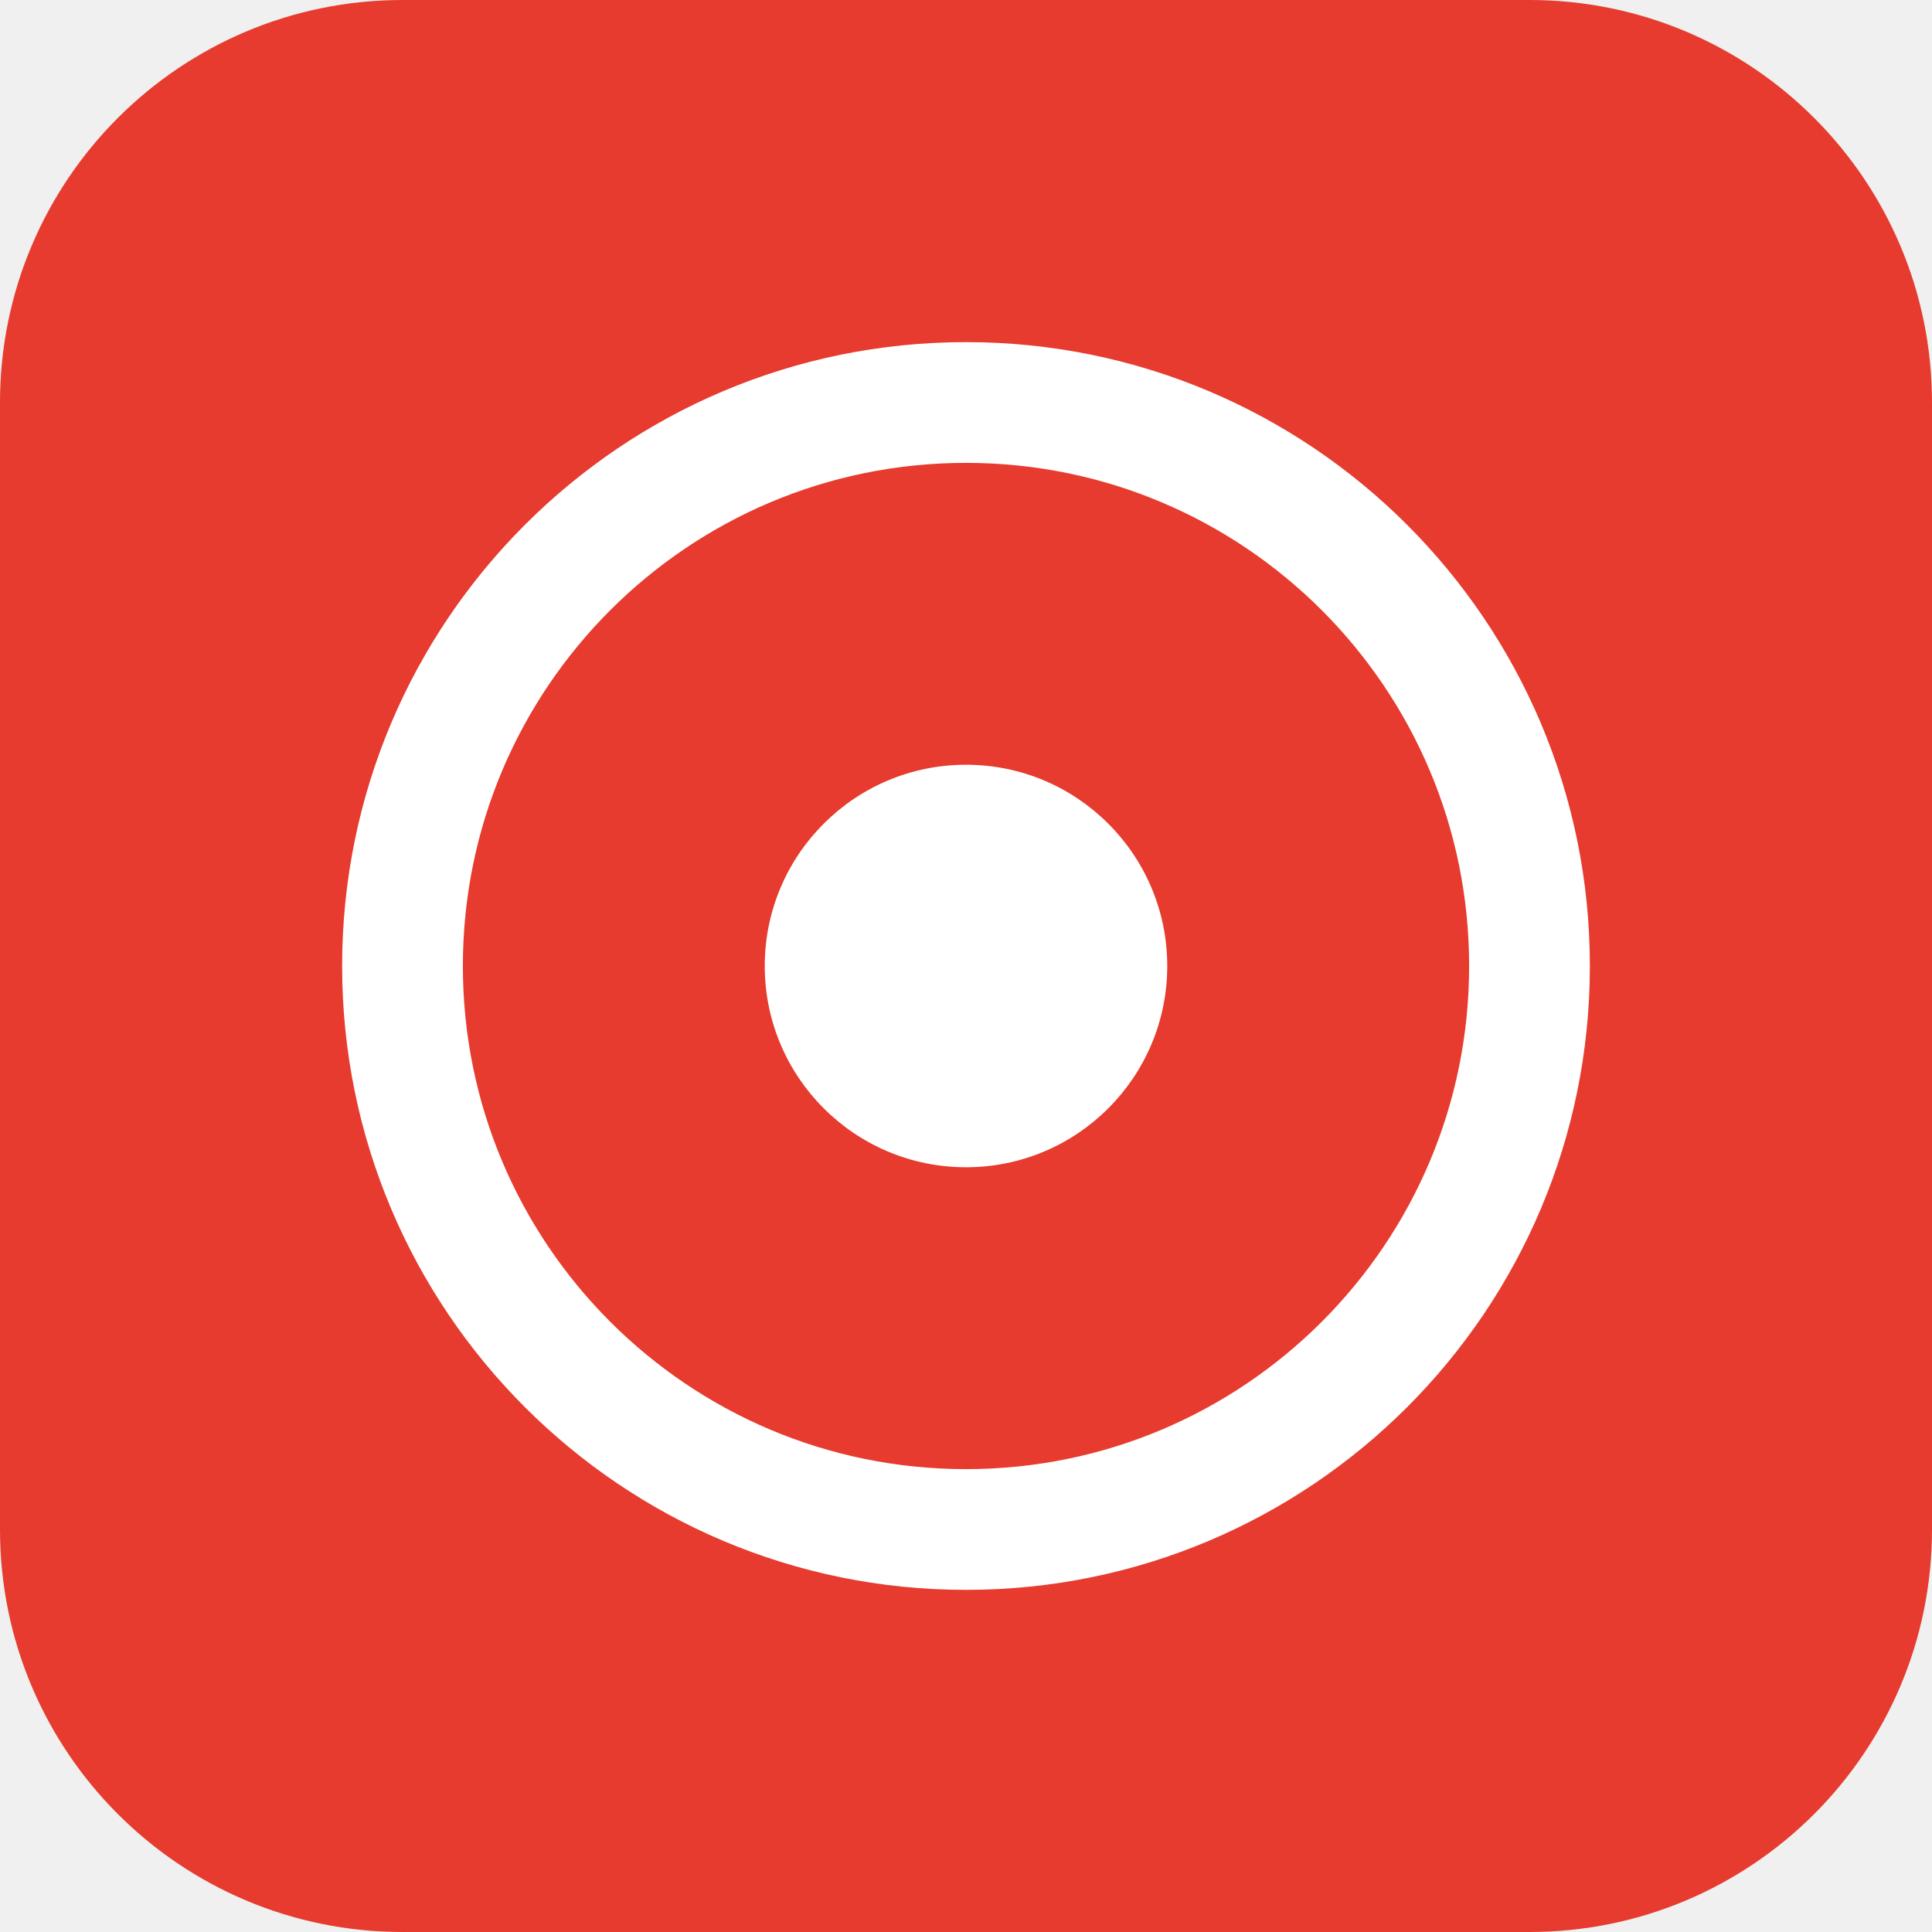
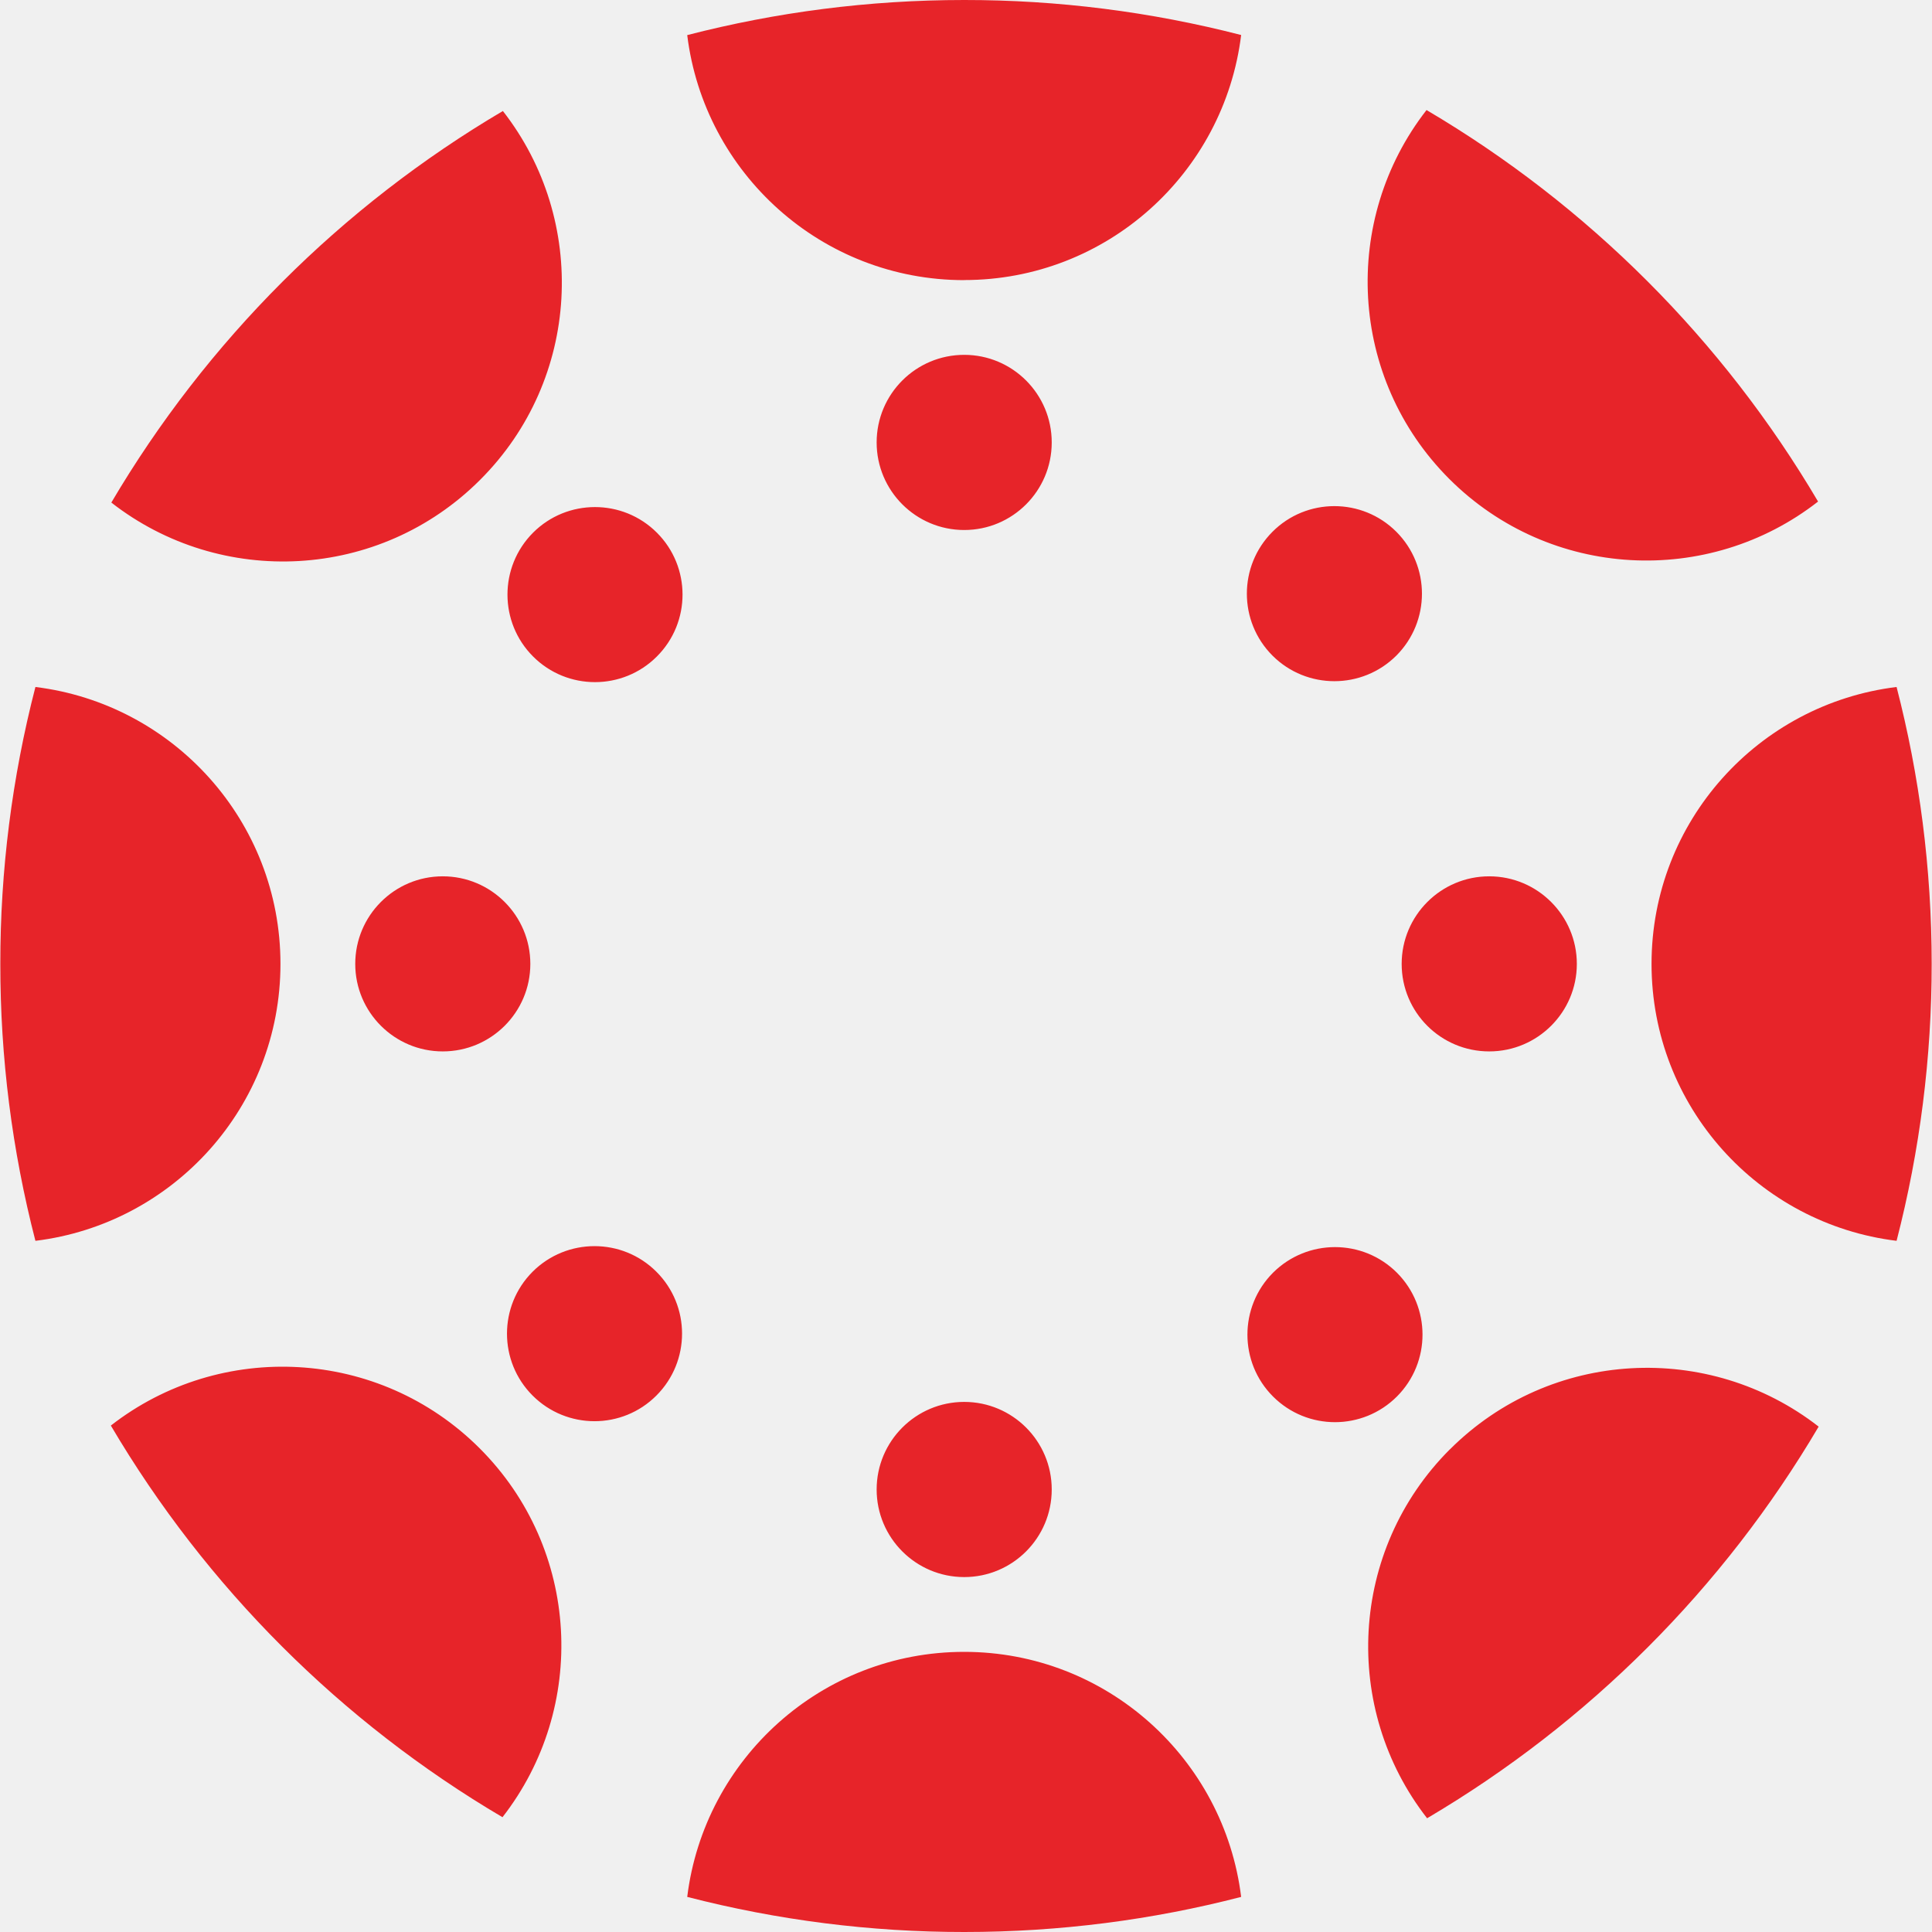
- <svg xmlns="http://www.w3.org/2000/svg" viewBox="0 0 48 48" role="img" aria-label="Canvas LMS">
-   <rect width="48" height="48" rx="10" fill="#E63B2E" />
-   <circle cx="24" cy="24" r="14" fill="none" stroke="#fff" stroke-width="3" />
-   <circle cx="24" cy="24" r="5" fill="#fff" />
+ <svg xmlns="http://www.w3.org/2000/svg" viewBox="0 0 24 24" role="img" aria-label="Canvas LMS">
+   <path fill="#E72429" d="M.44 15.414a13.706 13.706 0 0 1-.436-3.44 13.7 13.7 0 0 1 .436-3.44c1.714.21 3.044 1.669 3.044 3.44 0 1.771-1.329 3.23-3.044 3.44zm3.973-3.44c0 .6.487 1.087 1.087 1.087.601 0 1.088-.487 1.088-1.087s-.487-1.088-1.088-1.088c-.601 0-1.087.488-1.087 1.088zM23.56 8.534c-1.715.21-3.044 1.669-3.044 3.44 0 1.771 1.329 3.23 3.044 3.44a13.731 13.731 0 0 0 .436-3.44c0-1.188-.152-2.341-.436-3.44zm-6.148 3.44c0 .601.486 1.087 1.088 1.087.6 0 1.088-.487 1.088-1.087s-.488-1.088-1.088-1.088c-.601 0-1.088.488-1.088 1.088zm-5.435 8.546c-1.771 0-3.229 1.33-3.44 3.044a13.736 13.736 0 0 0 3.441.436c1.188 0 2.34-.151 3.44-.436-.211-1.714-1.669-3.044-3.441-3.044zm.001-3.105c-.601 0-1.088.488-1.088 1.088s.487 1.088 1.088 1.088c.6 0 1.087-.487 1.087-1.088s-.487-1.088-1.087-1.088zm0-13.936c1.771 0 3.229-1.329 3.44-3.044A13.735 13.735 0 0 0 11.978 0c-1.189 0-2.341.152-3.441.436.211 1.715 1.669 3.044 3.441 3.044zm0 .929c-.601 0-1.088.487-1.088 1.088 0 .6.487 1.088 1.088 1.088.6 0 1.087-.487 1.087-1.088 0-.601-.487-1.088-1.087-1.088zm6.032 13.597c-1.251 1.252-1.344 3.221-.282 4.582a13.762 13.762 0 0 0 4.864-4.865c-1.361-1.06-3.33-.967-4.581.283zm-.657-2.195c-.425-.424-1.113-.424-1.539 0-.424.425-.424 1.114 0 1.538.425.425 1.114.425 1.539 0 .424-.425.424-1.113 0-1.538zM5.965 5.96c1.252-1.251 1.344-3.221.282-4.581a13.768 13.768 0 0 0-4.864 4.864c1.361 1.062 3.331.969 4.582-.283zm.657.657c-.424.425-.424 1.114 0 1.538.424.425 1.114.425 1.538 0 .425-.424.425-1.114 0-1.538-.424-.424-1.114-.424-1.538 0zm15.963-.386a13.76 13.76 0 0 0-4.864-4.864c-1.061 1.361-.969 3.33.282 4.582 1.252 1.251 3.22 1.344 4.581.282zM17.346 8.144c.424-.425.424-1.113 0-1.538-.425-.425-1.115-.425-1.539 0-.424.425-.424 1.113 0 1.538.424.424 1.114.424 1.539 0zM1.377 17.709a13.763 13.763 0 0 0 4.865 4.865c1.061-1.361.969-3.33-.283-4.582-1.251-1.251-3.22-1.344-4.581-.284zm5.239-1.911c-.424.425-.424 1.114 0 1.538.425.425 1.114.425 1.538 0 .425-.425.425-1.114 0-1.538-.424-.424-1.113-.424-1.538 0z" />
</svg>
